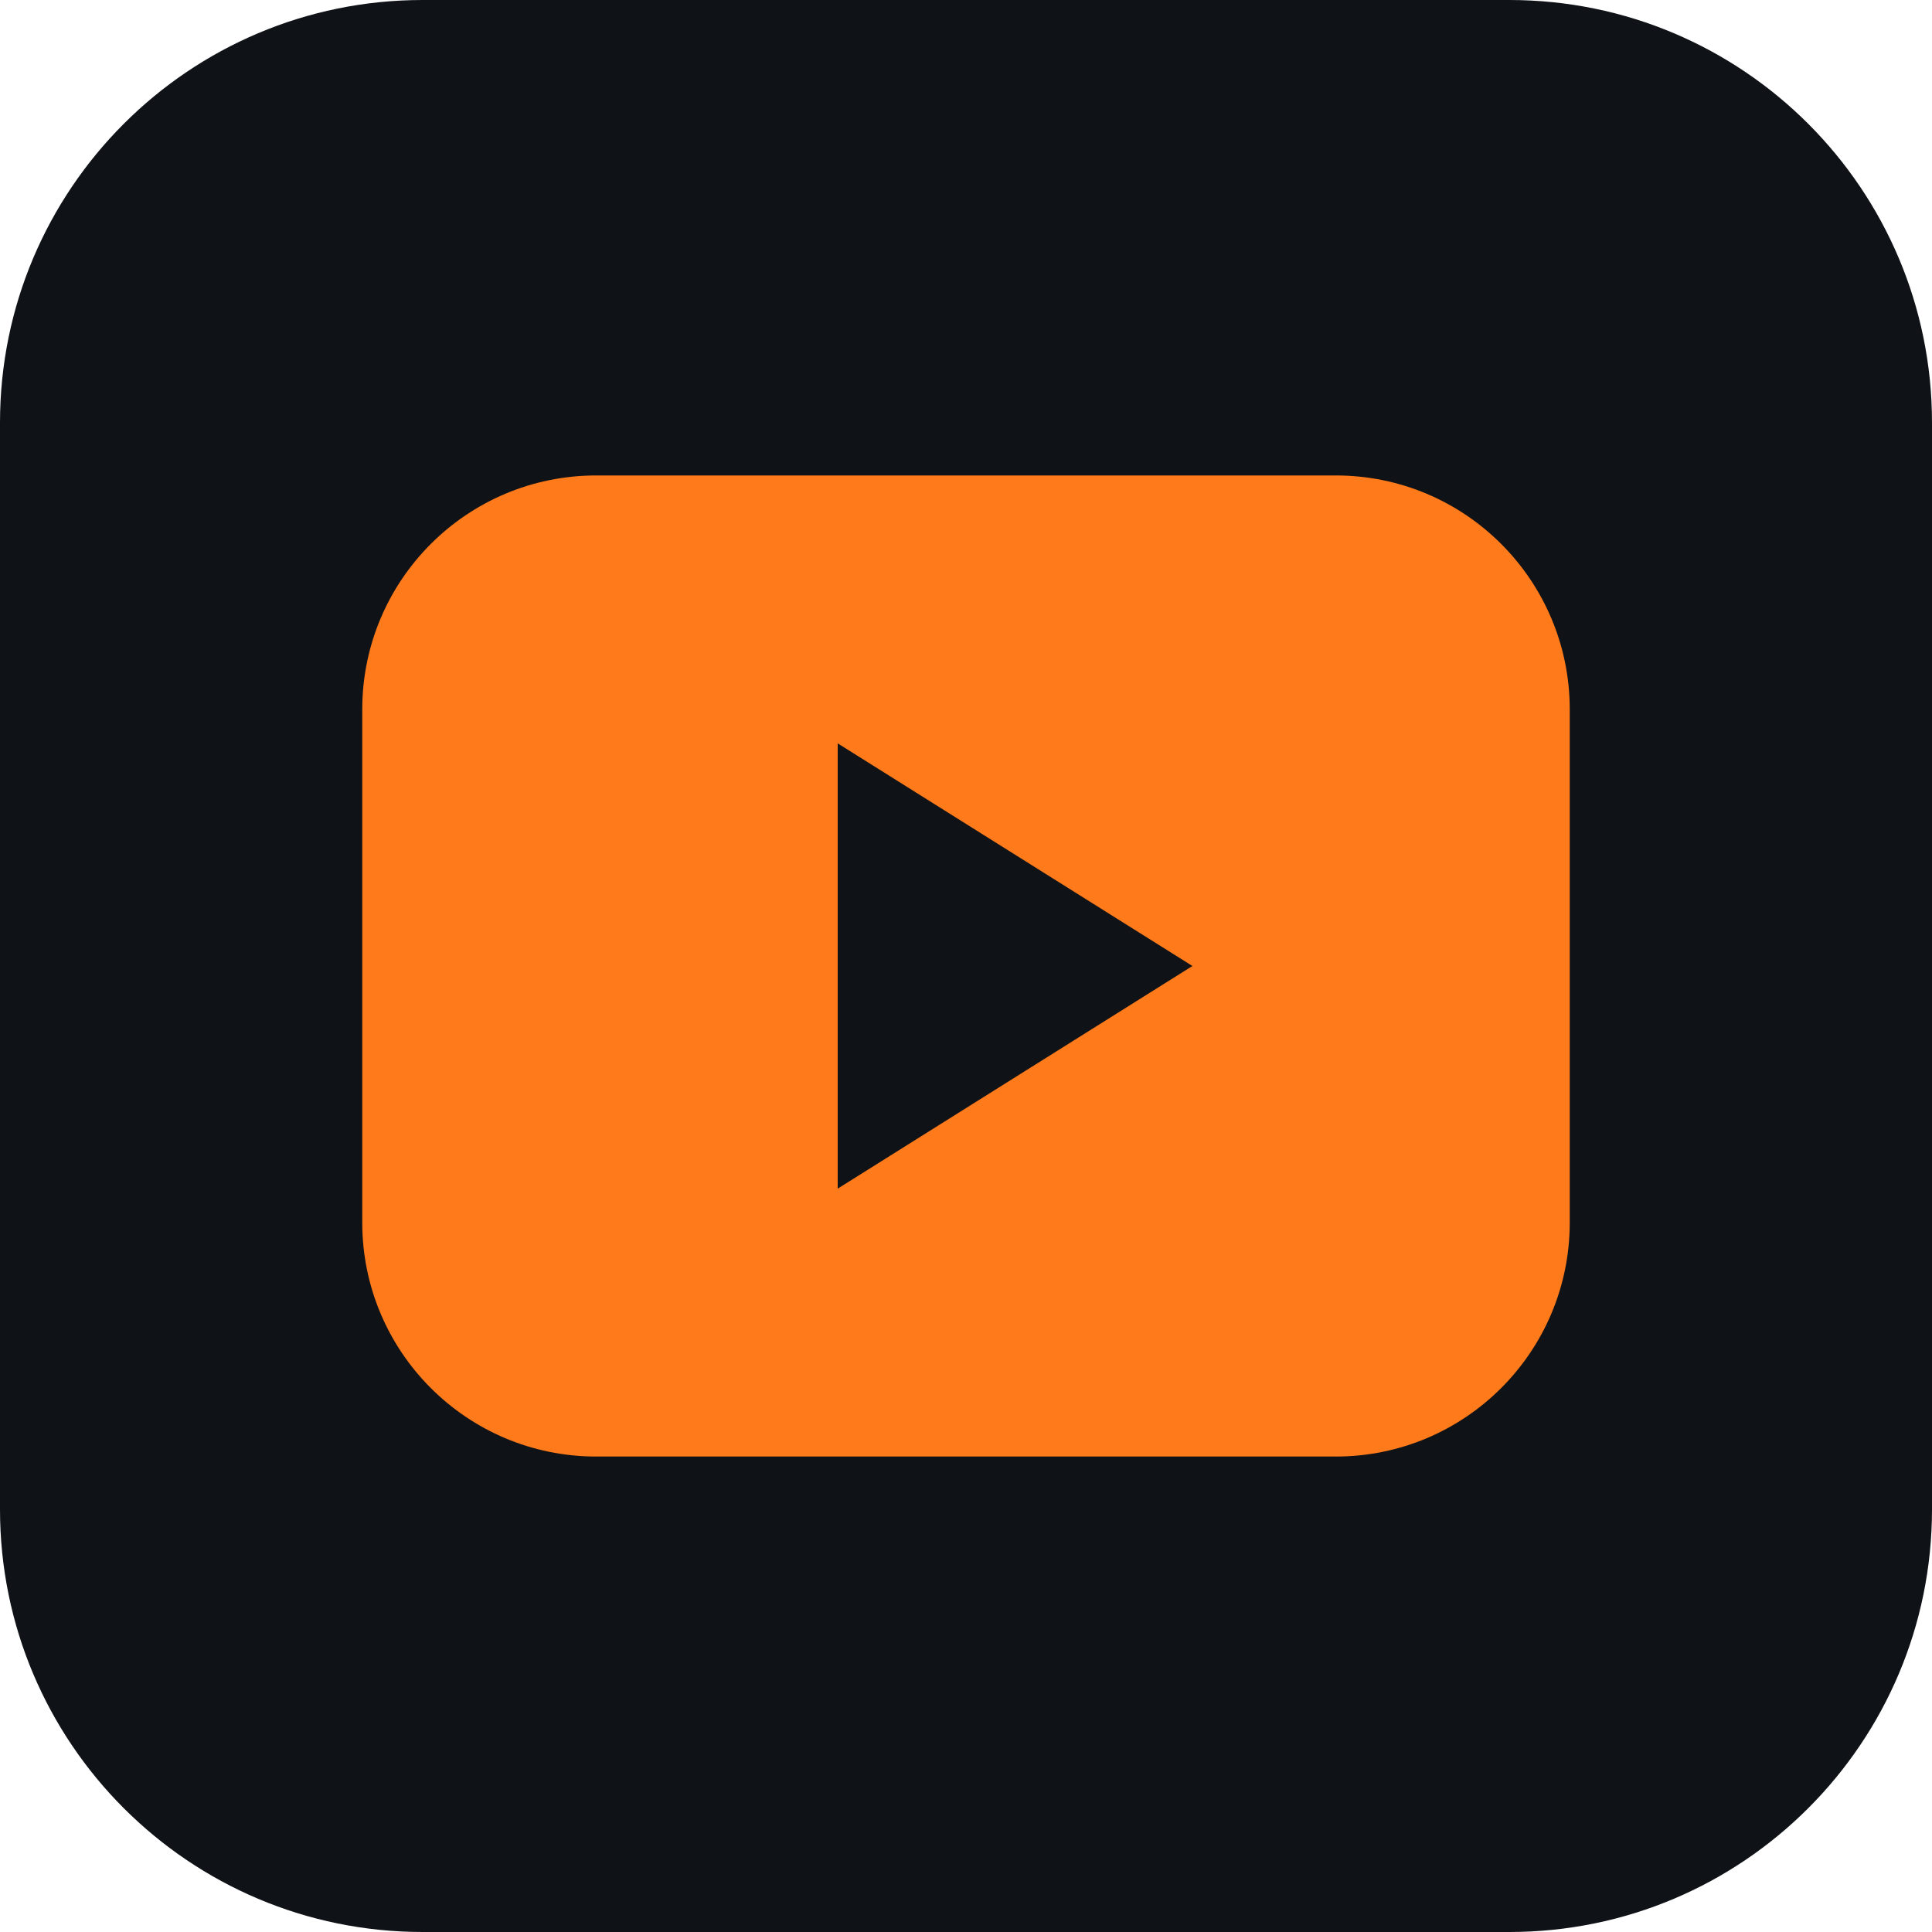
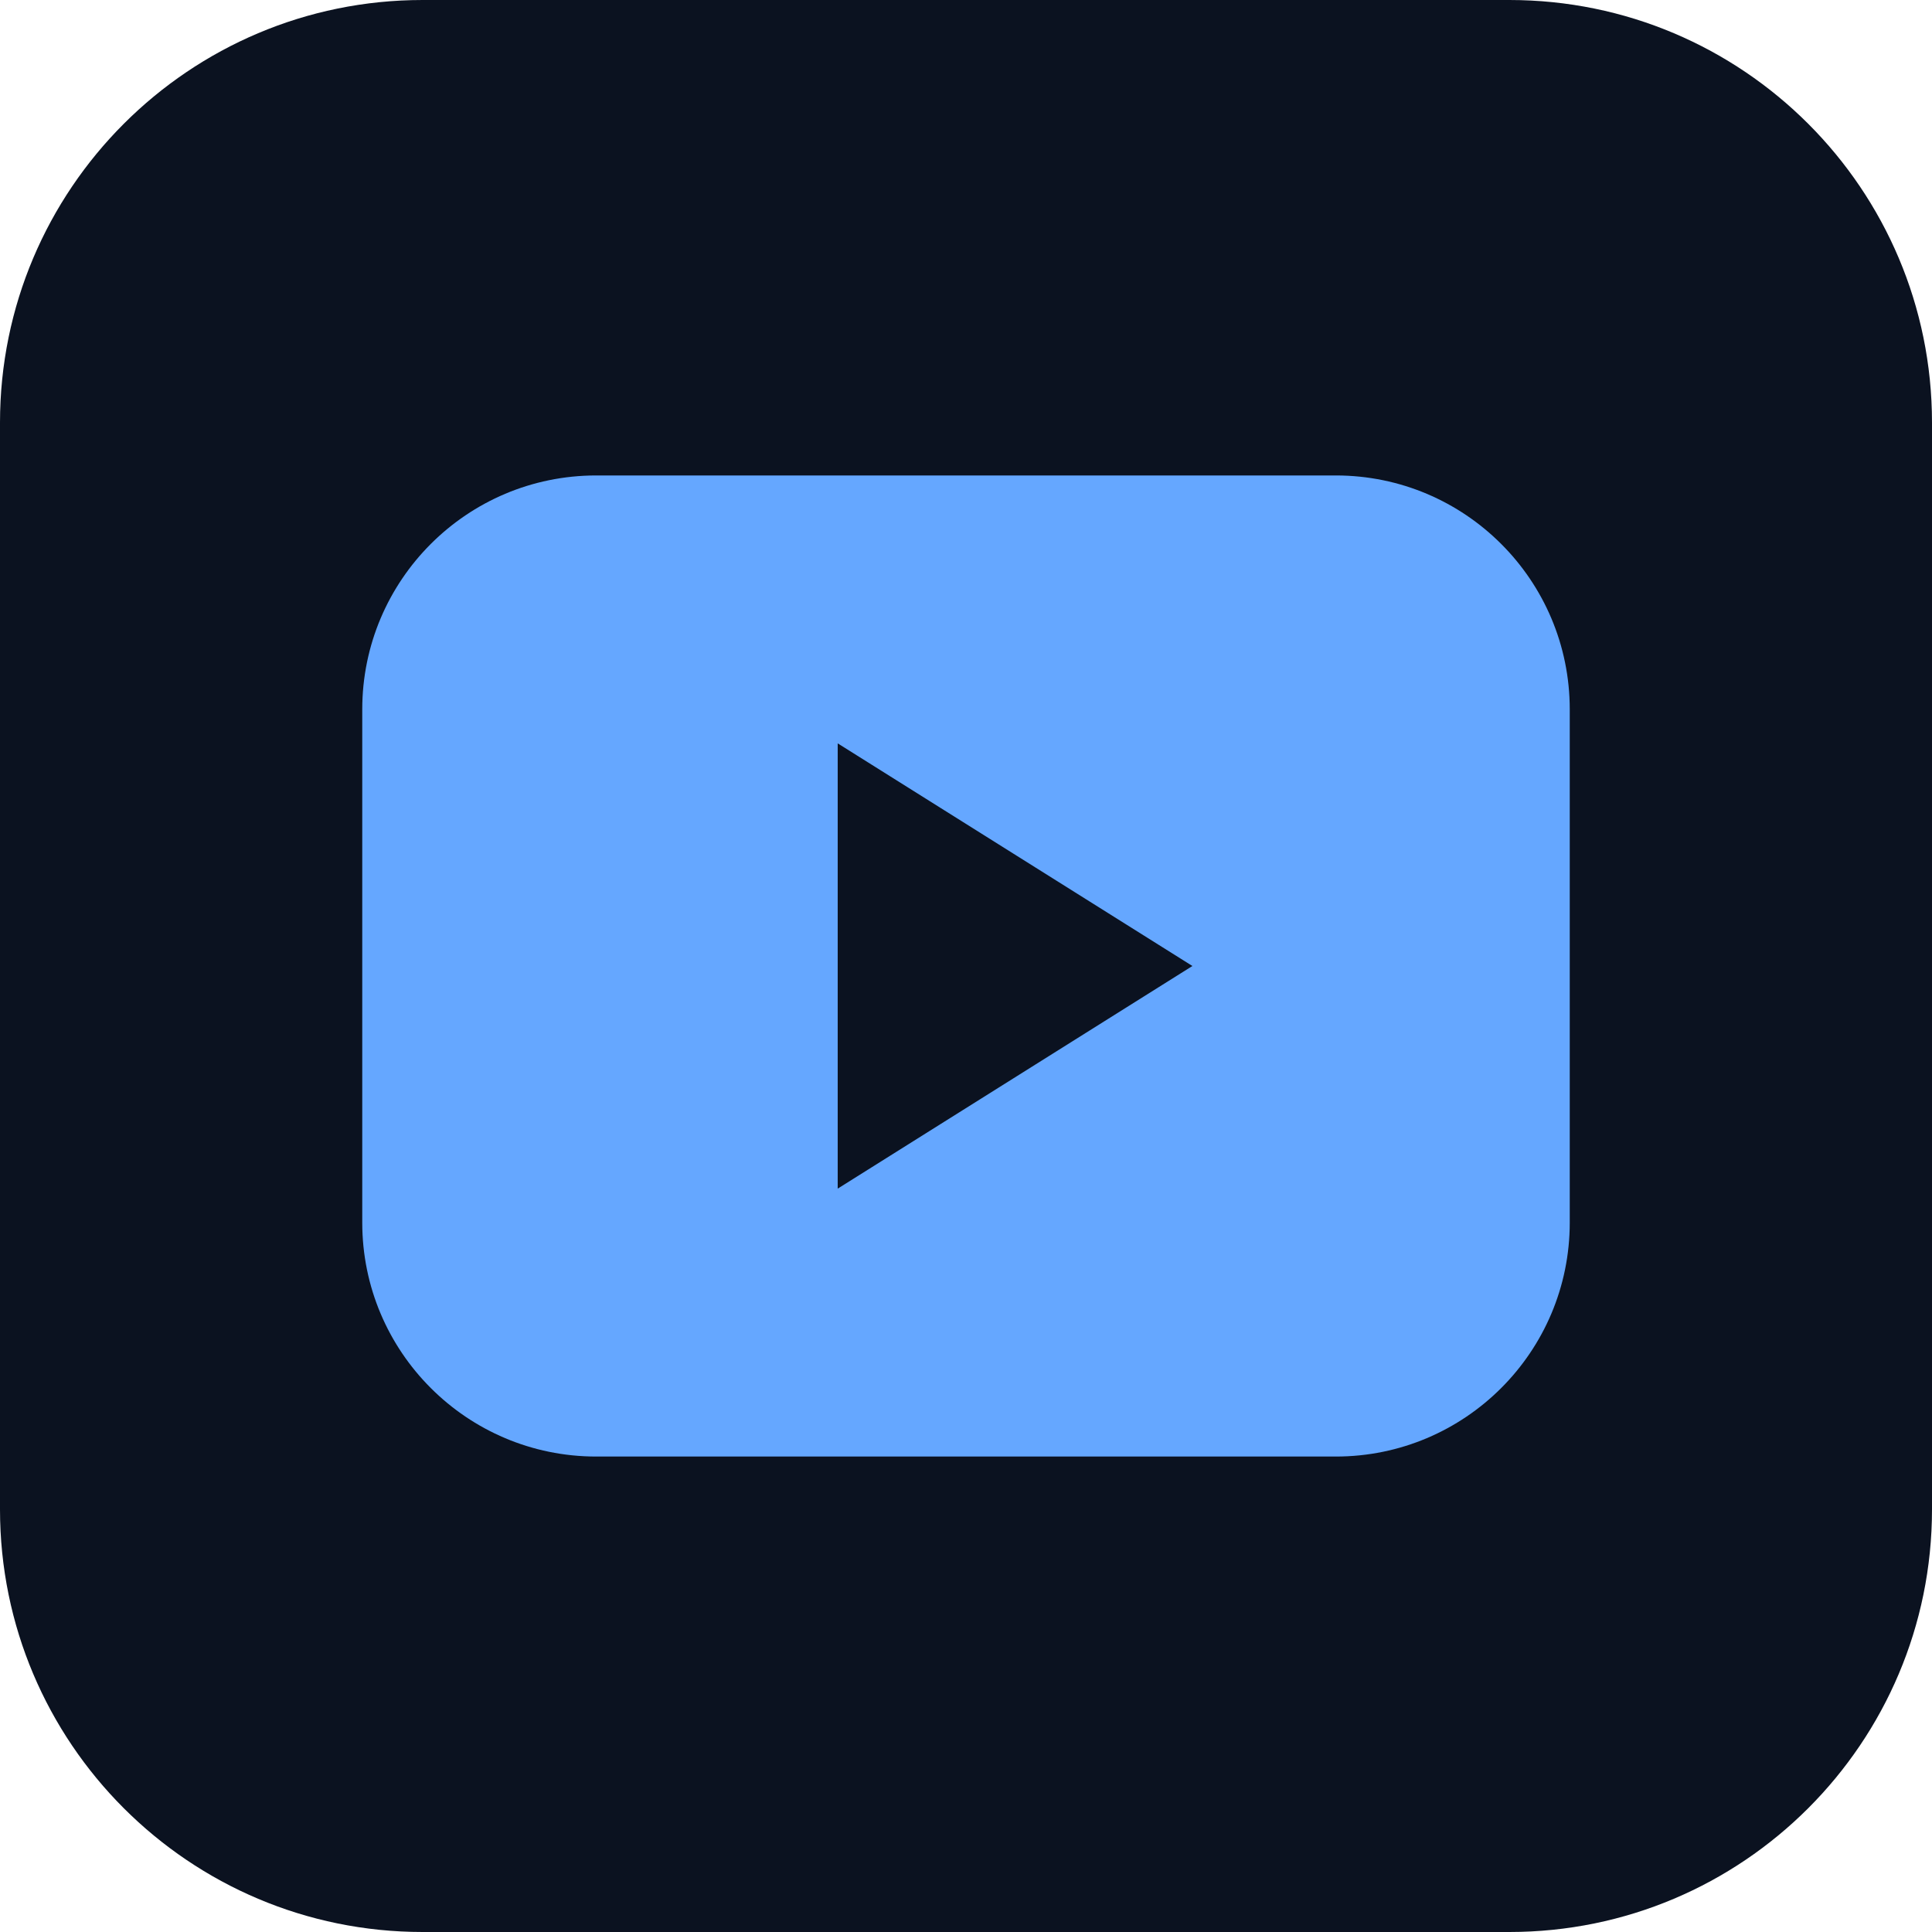
<svg xmlns="http://www.w3.org/2000/svg" viewBox="0 0 512 512">
-   <rect width="512" height="512" rx="112" fill="#0F1216" />
-   <rect x="96" y="126" width="320" height="260" rx="62" fill="#FF7A1A" />
-   <path d="M222 197l94 59-94 59z" fill="#0F1216" />
+   <rect width="512" height="512" rx="112" fill="#0B1220" />
+   <rect x="96" y="126" width="320" height="260" rx="62" fill="#65A7FF" />
+   <path d="M222 197l94 59-94 59z" fill="#0B1220" />
</svg>
